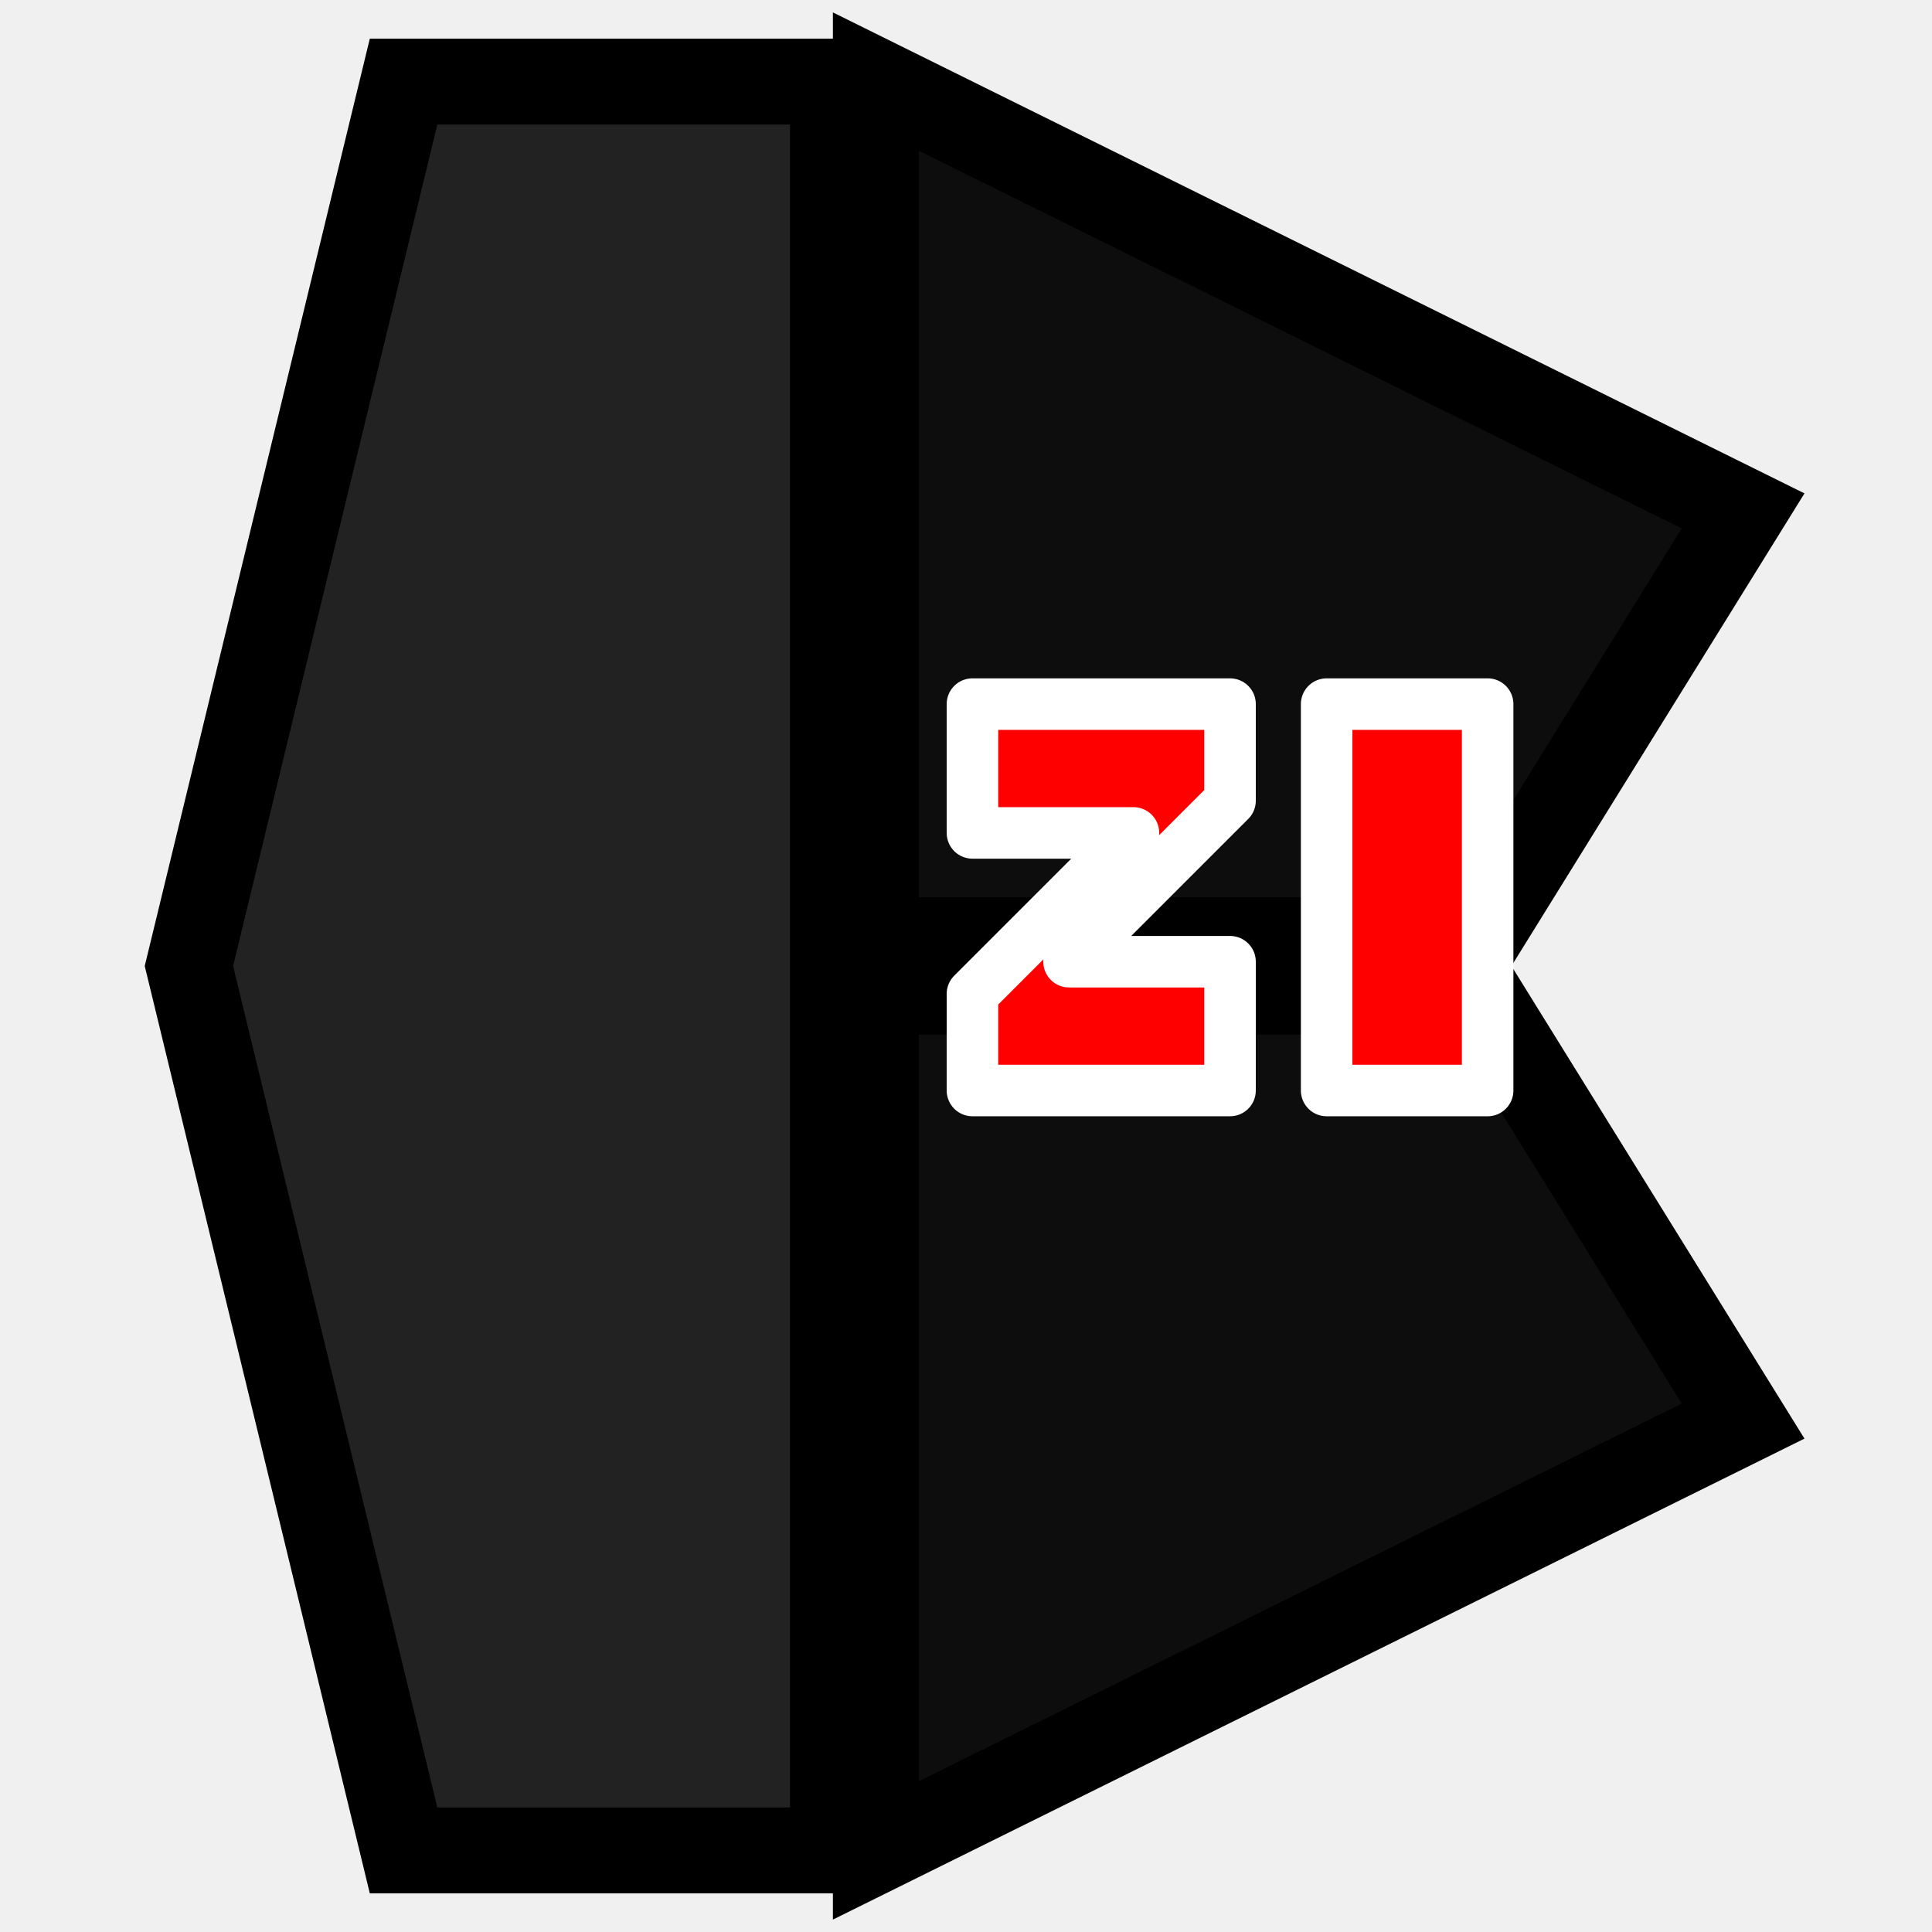
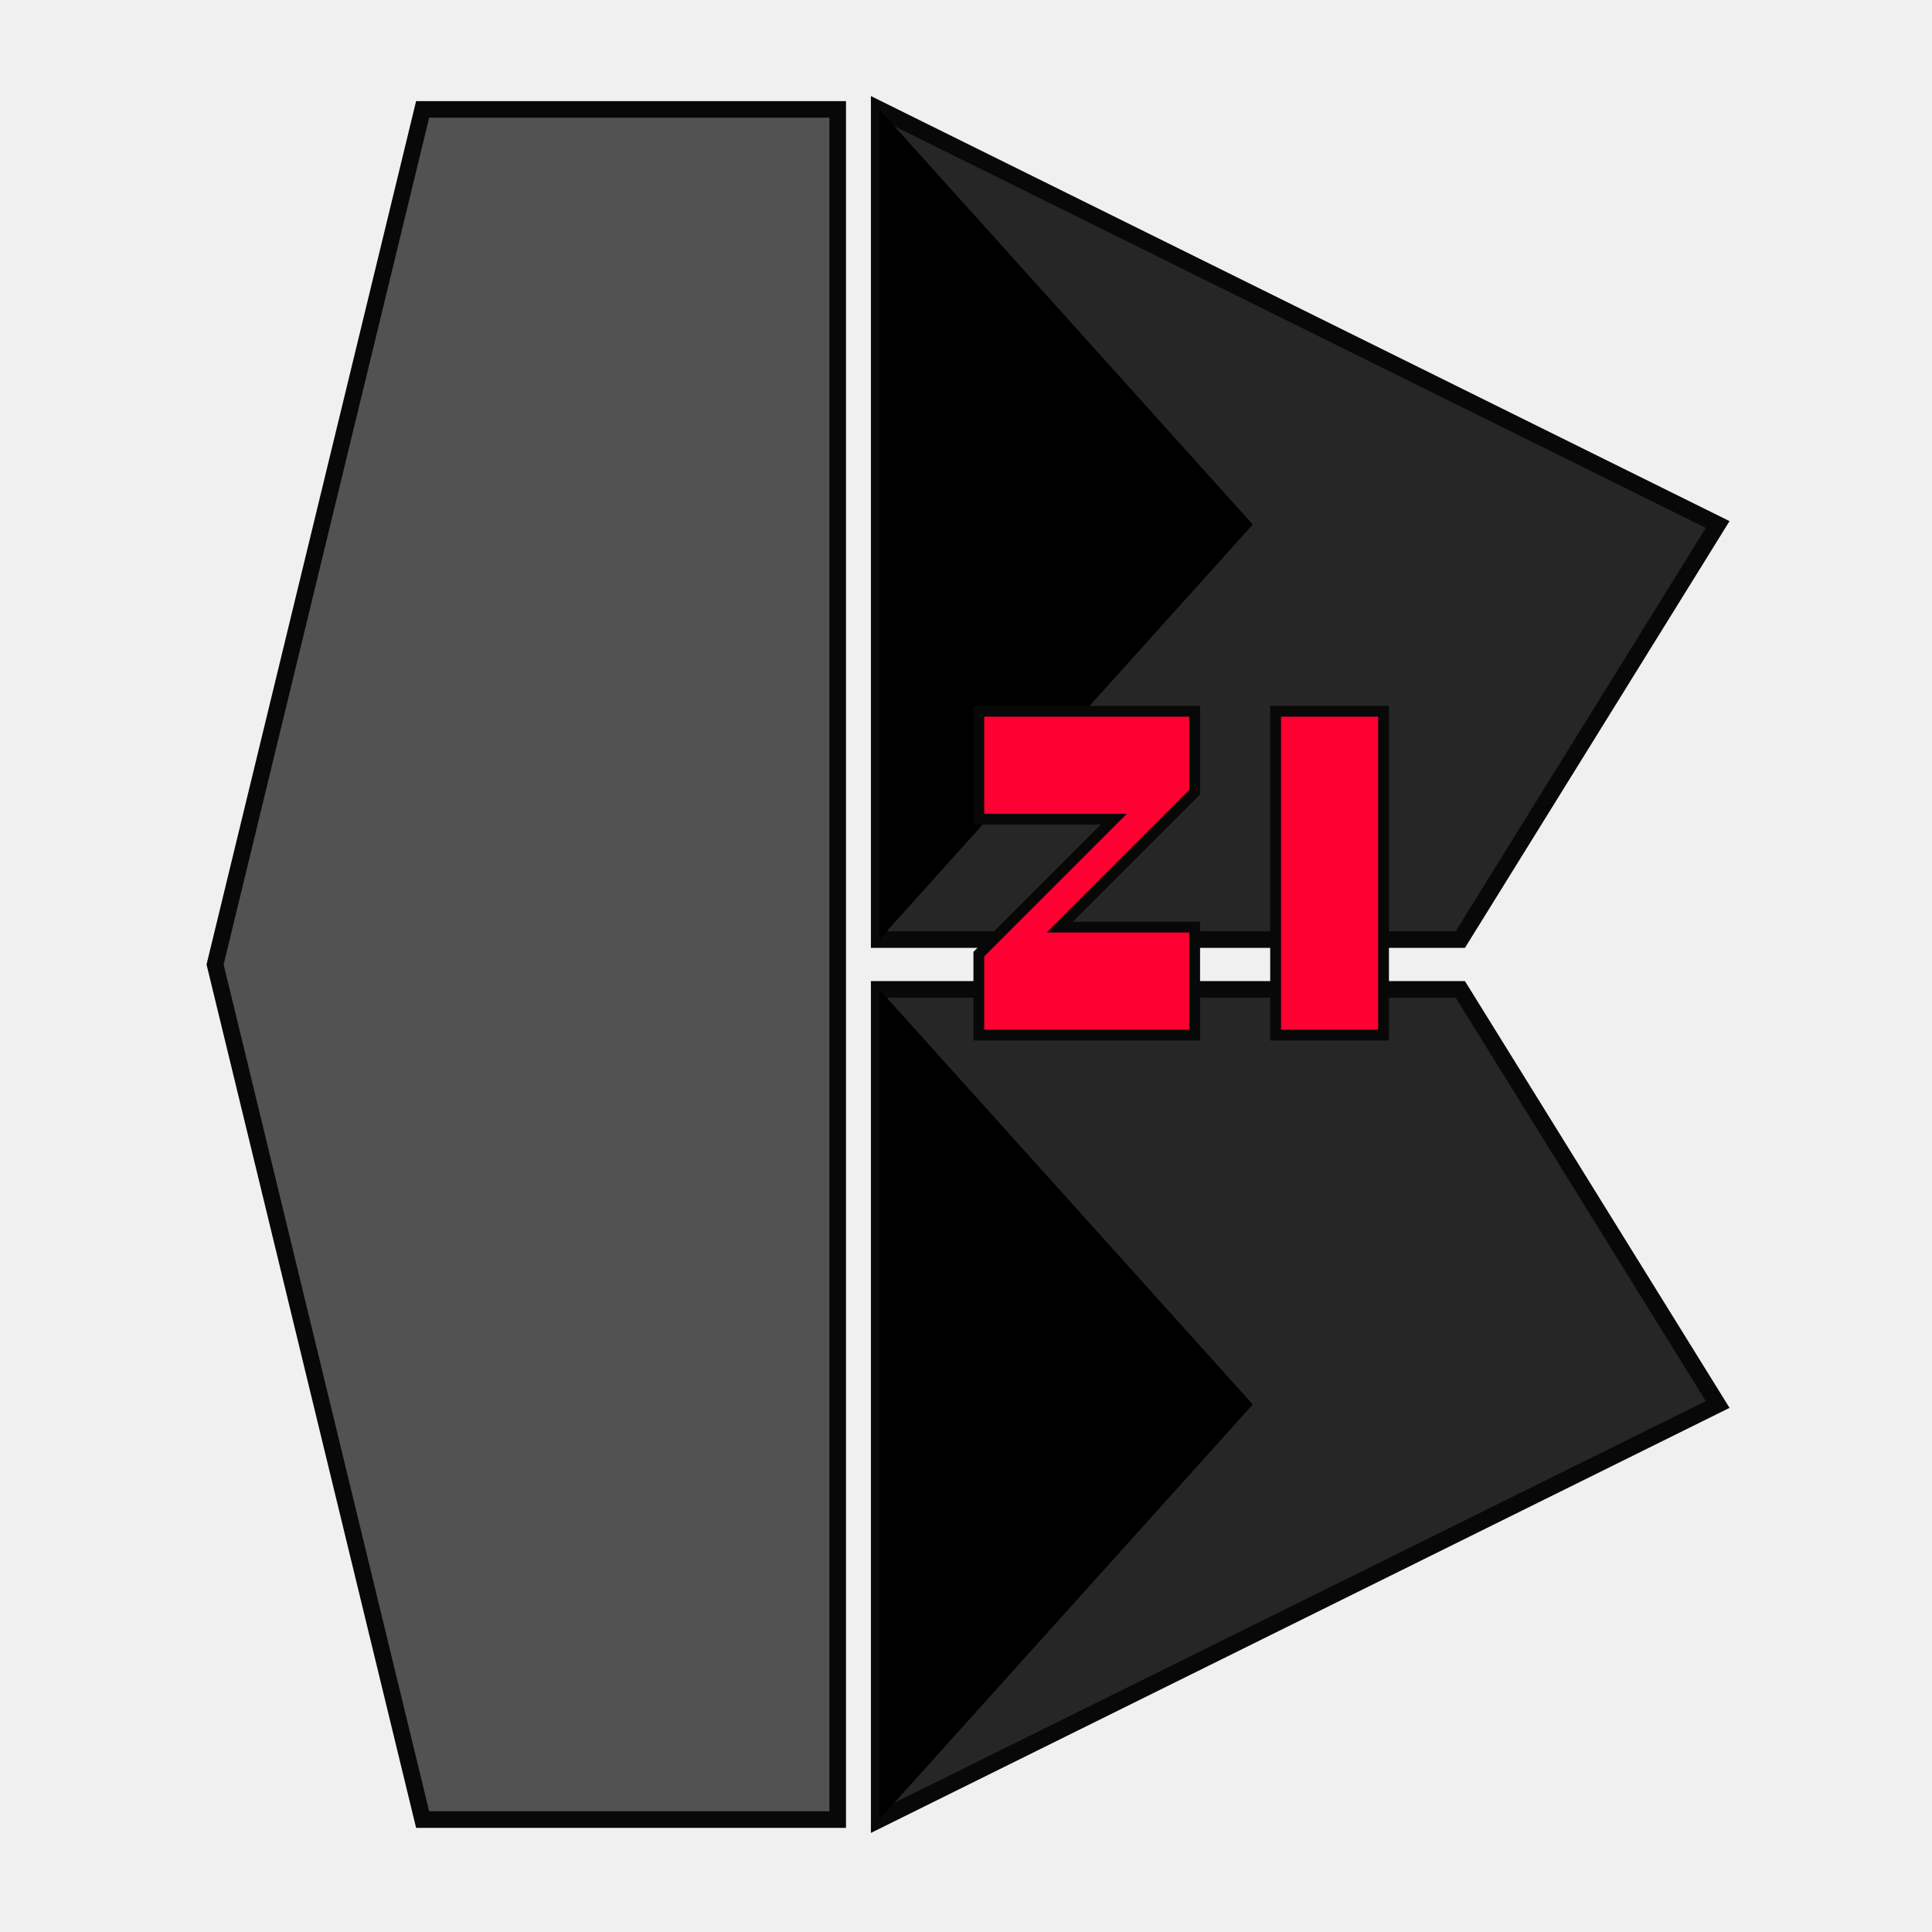
- <svg xmlns="http://www.w3.org/2000/svg" width="32" height="32" viewBox="6 31 450 450" fill="none">
-   <path d="M100 50 L200 50 L200 462 L100 462 L50 256 Z" fill="#222222" stroke="#000000" stroke-width="20" />
-   <path d="M210 50 L412 150 L350 250 L210 250 Z" fill="#0d0d0d" stroke="#000000" stroke-width="20" />
-   <path d="M210 262 L350 262 L412 362 L210 462 Z" fill="#0d0d0d" stroke="#000000" stroke-width="20" />
-   <g transform="scale(1.5) translate(-75, -80)">
-     <path d="M230 210 L270 210 L270 225 L245 250 L270 250 L270 270 L230 270 L230 255 L255 230 L230 230 Z" fill="#FF0000" stroke="#FFFFFF" stroke-width="8" stroke-linejoin="round" />
-     <path d="M285 210 L310 210 L310 270 L285 270 Z" fill="#FF0000" stroke="#FFFFFF" stroke-width="8" stroke-linejoin="round" />
+ <svg xmlns="http://www.w3.org/2000/svg" width="32" height="32" viewBox="0 0 512 512" fill="none">
+   <g transform="translate(2, -26) scale(1.1)">
+     <path d="M100 50 L200 50 L200 462 L100 462 L50 256 Z" fill="#525252" stroke="#080808" stroke-width="4" />
+     <path d="M210 50 L412 150 L350 250 L210 250 Z" fill="#262626" stroke="#080808" stroke-width="4" />
+     <path d="M210 262 L350 262 L412 362 L210 462 Z" fill="#262626" stroke="#080808" stroke-width="4" />
+     <path d="M210 50 L210 250 L300 150 Z" fill="#000000" />
+     <path d="M210 462 L210 262 L300 362 Z" fill="#000000" />
+     <g transform="scale(1.3) translate(-50, -60)">
+       <path d="M230 210 L270 210 L270 225 L245 250 L270 250 L270 270 L230 270 L230 255 L255 230 L230 230 Z" fill="#FF0033" stroke="#080808" stroke-width="2" />
+       <path d="M285 210 L305 210 L305 270 L285 270 Z" fill="#FF0033" stroke="#080808" stroke-width="2" />
+     </g>
  </g>
</svg>
